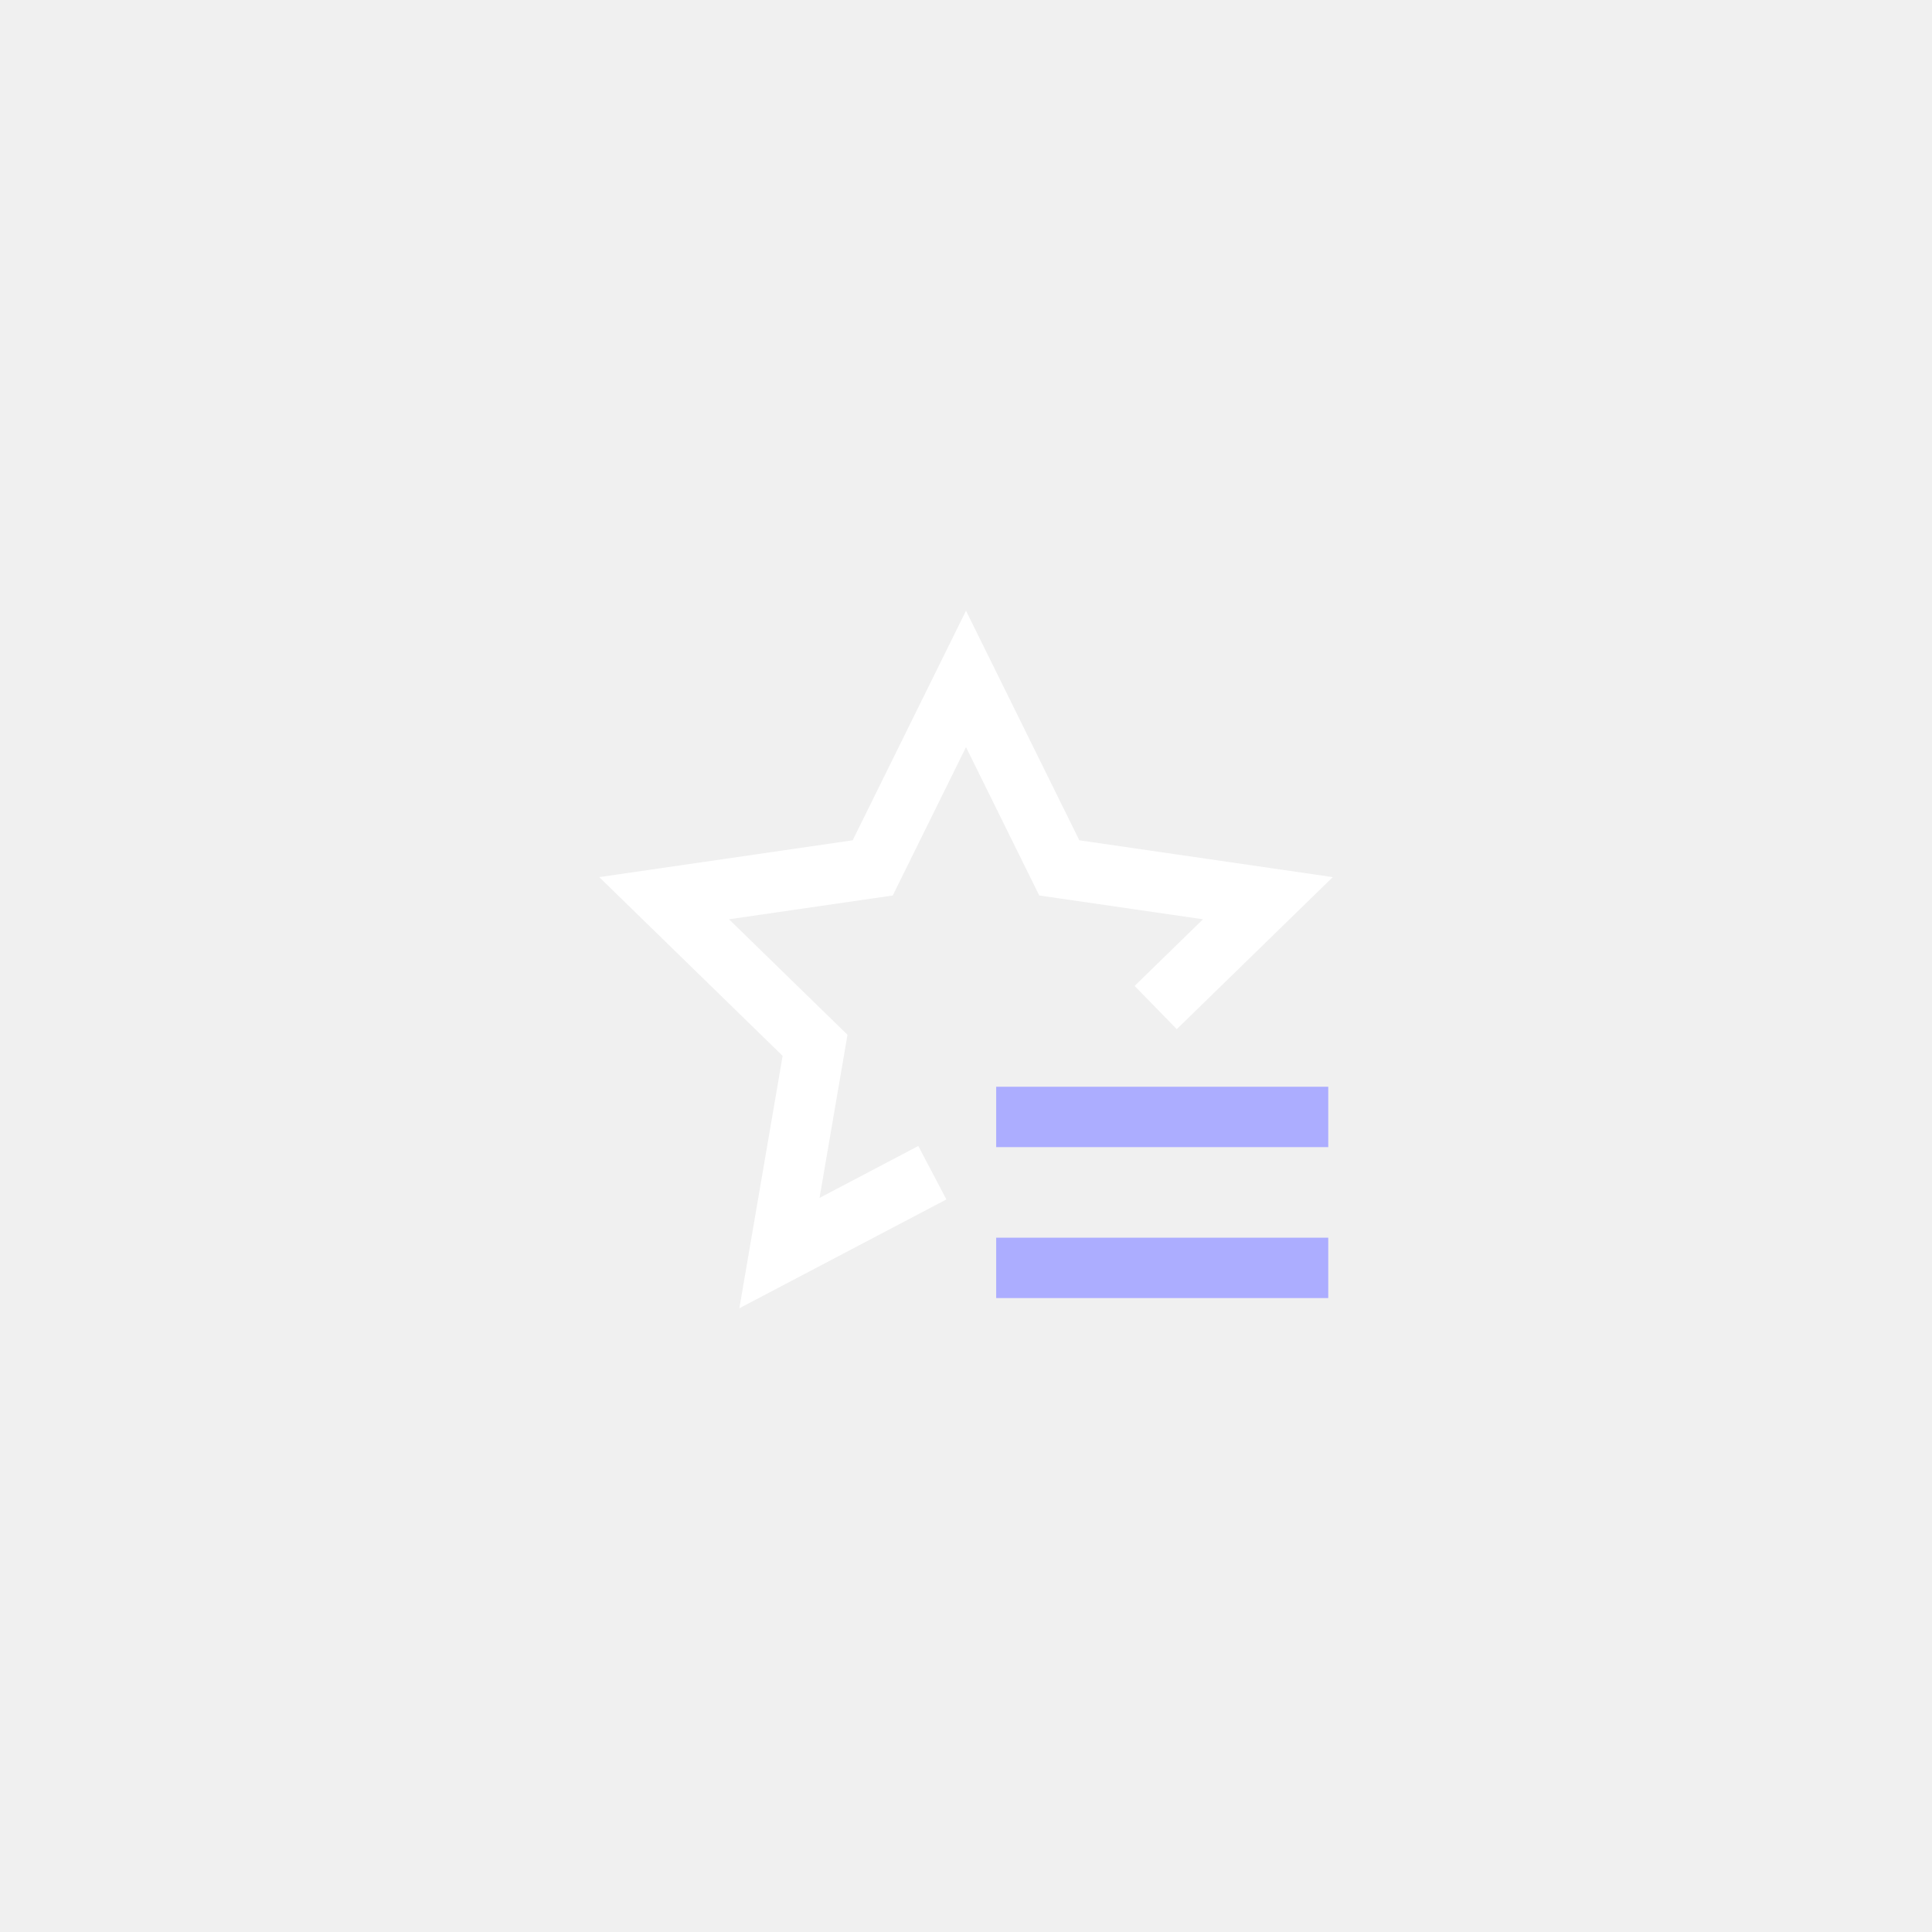
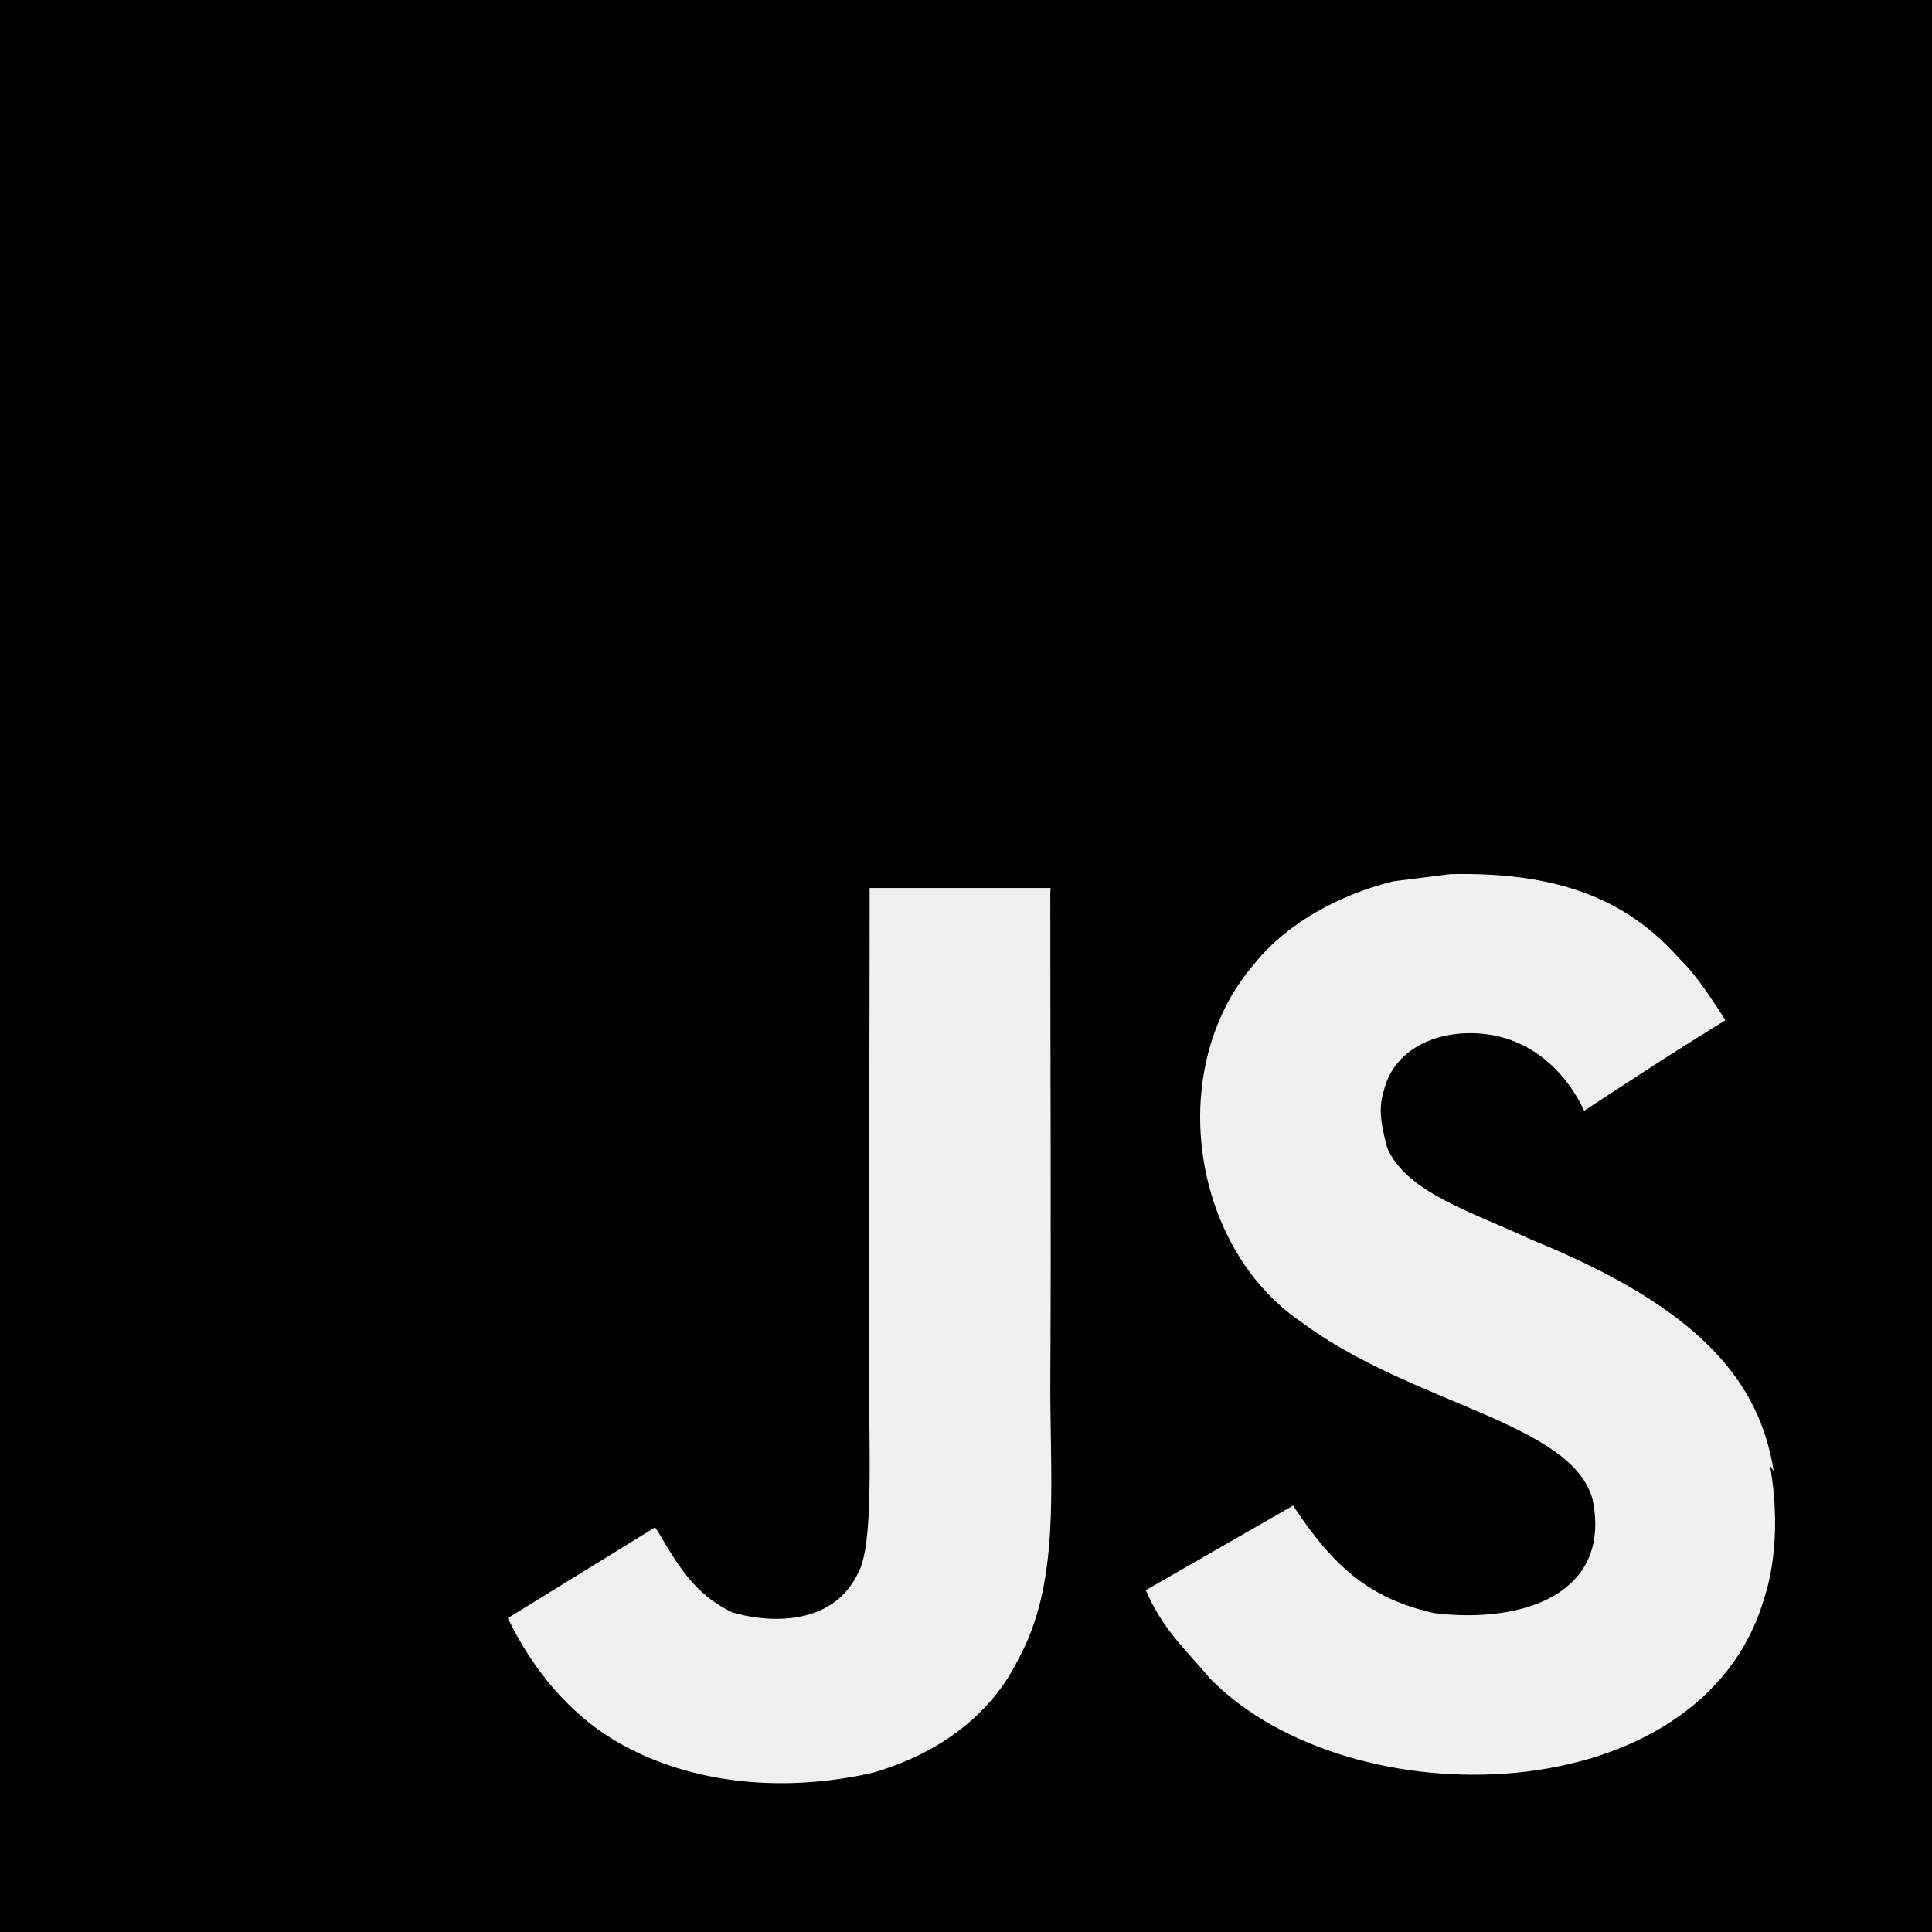
- <svg xmlns="http://www.w3.org/2000/svg" width="64" height="64">
-   <g stroke-width="2" fill="none" fill-rule="evenodd" stroke-linecap="square">
-     <path stroke="#FFF" d="M30 39.313l-4.18 2.197L27 34.628l-5-4.874 6.91-1.004L32 22.49l3.09 6.26L42 29.754l-3 2.924" />
-     <path d="M43 42h-9M43 37h-9" stroke="#ACADFF" />
-   </g>
+ <svg xmlns="http://www.w3.org/2000/svg" role="img" viewBox="0 0 24 24">
+   <path d="M0 0h24v24H0V0zm22.034 18.276c-.175-1.095-.888-2.015-3.003-2.873-.736-.345-1.554-.585-1.797-1.14-.091-.33-.105-.51-.046-.705.15-.646.915-.84 1.515-.66.39.12.75.42.976.9 1.034-.676 1.034-.676 1.755-1.125-.27-.42-.404-.601-.586-.78-.63-.705-1.469-1.065-2.834-1.034l-.705.089c-.676.165-1.32.525-1.71 1.005-1.14 1.291-.811 3.541.569 4.471 1.365 1.02 3.361 1.244 3.616 2.205.24 1.17-.87 1.545-1.966 1.41-.811-.18-1.26-.586-1.755-1.336l-1.83 1.051c.21.48.45.689.81 1.109 1.74 1.756 6.09 1.666 6.871-1.004.029-.09.24-.705.074-1.65l.046.067zm-8.983-7.245h-2.248c0 1.938-.009 3.864-.009 5.805 0 1.232.063 2.363-.138 2.711-.33.689-1.18.601-1.566.48-.396-.196-.597-.466-.83-.855-.063-.105-.11-.196-.127-.196l-1.825 1.125c.305.63.75 1.172 1.324 1.517.855.51 2.004.675 3.207.405.783-.226 1.458-.691 1.811-1.411.51-.93.402-2.07.397-3.346.012-2.054 0-4.109 0-6.179l.004-.056z" />
</svg>
